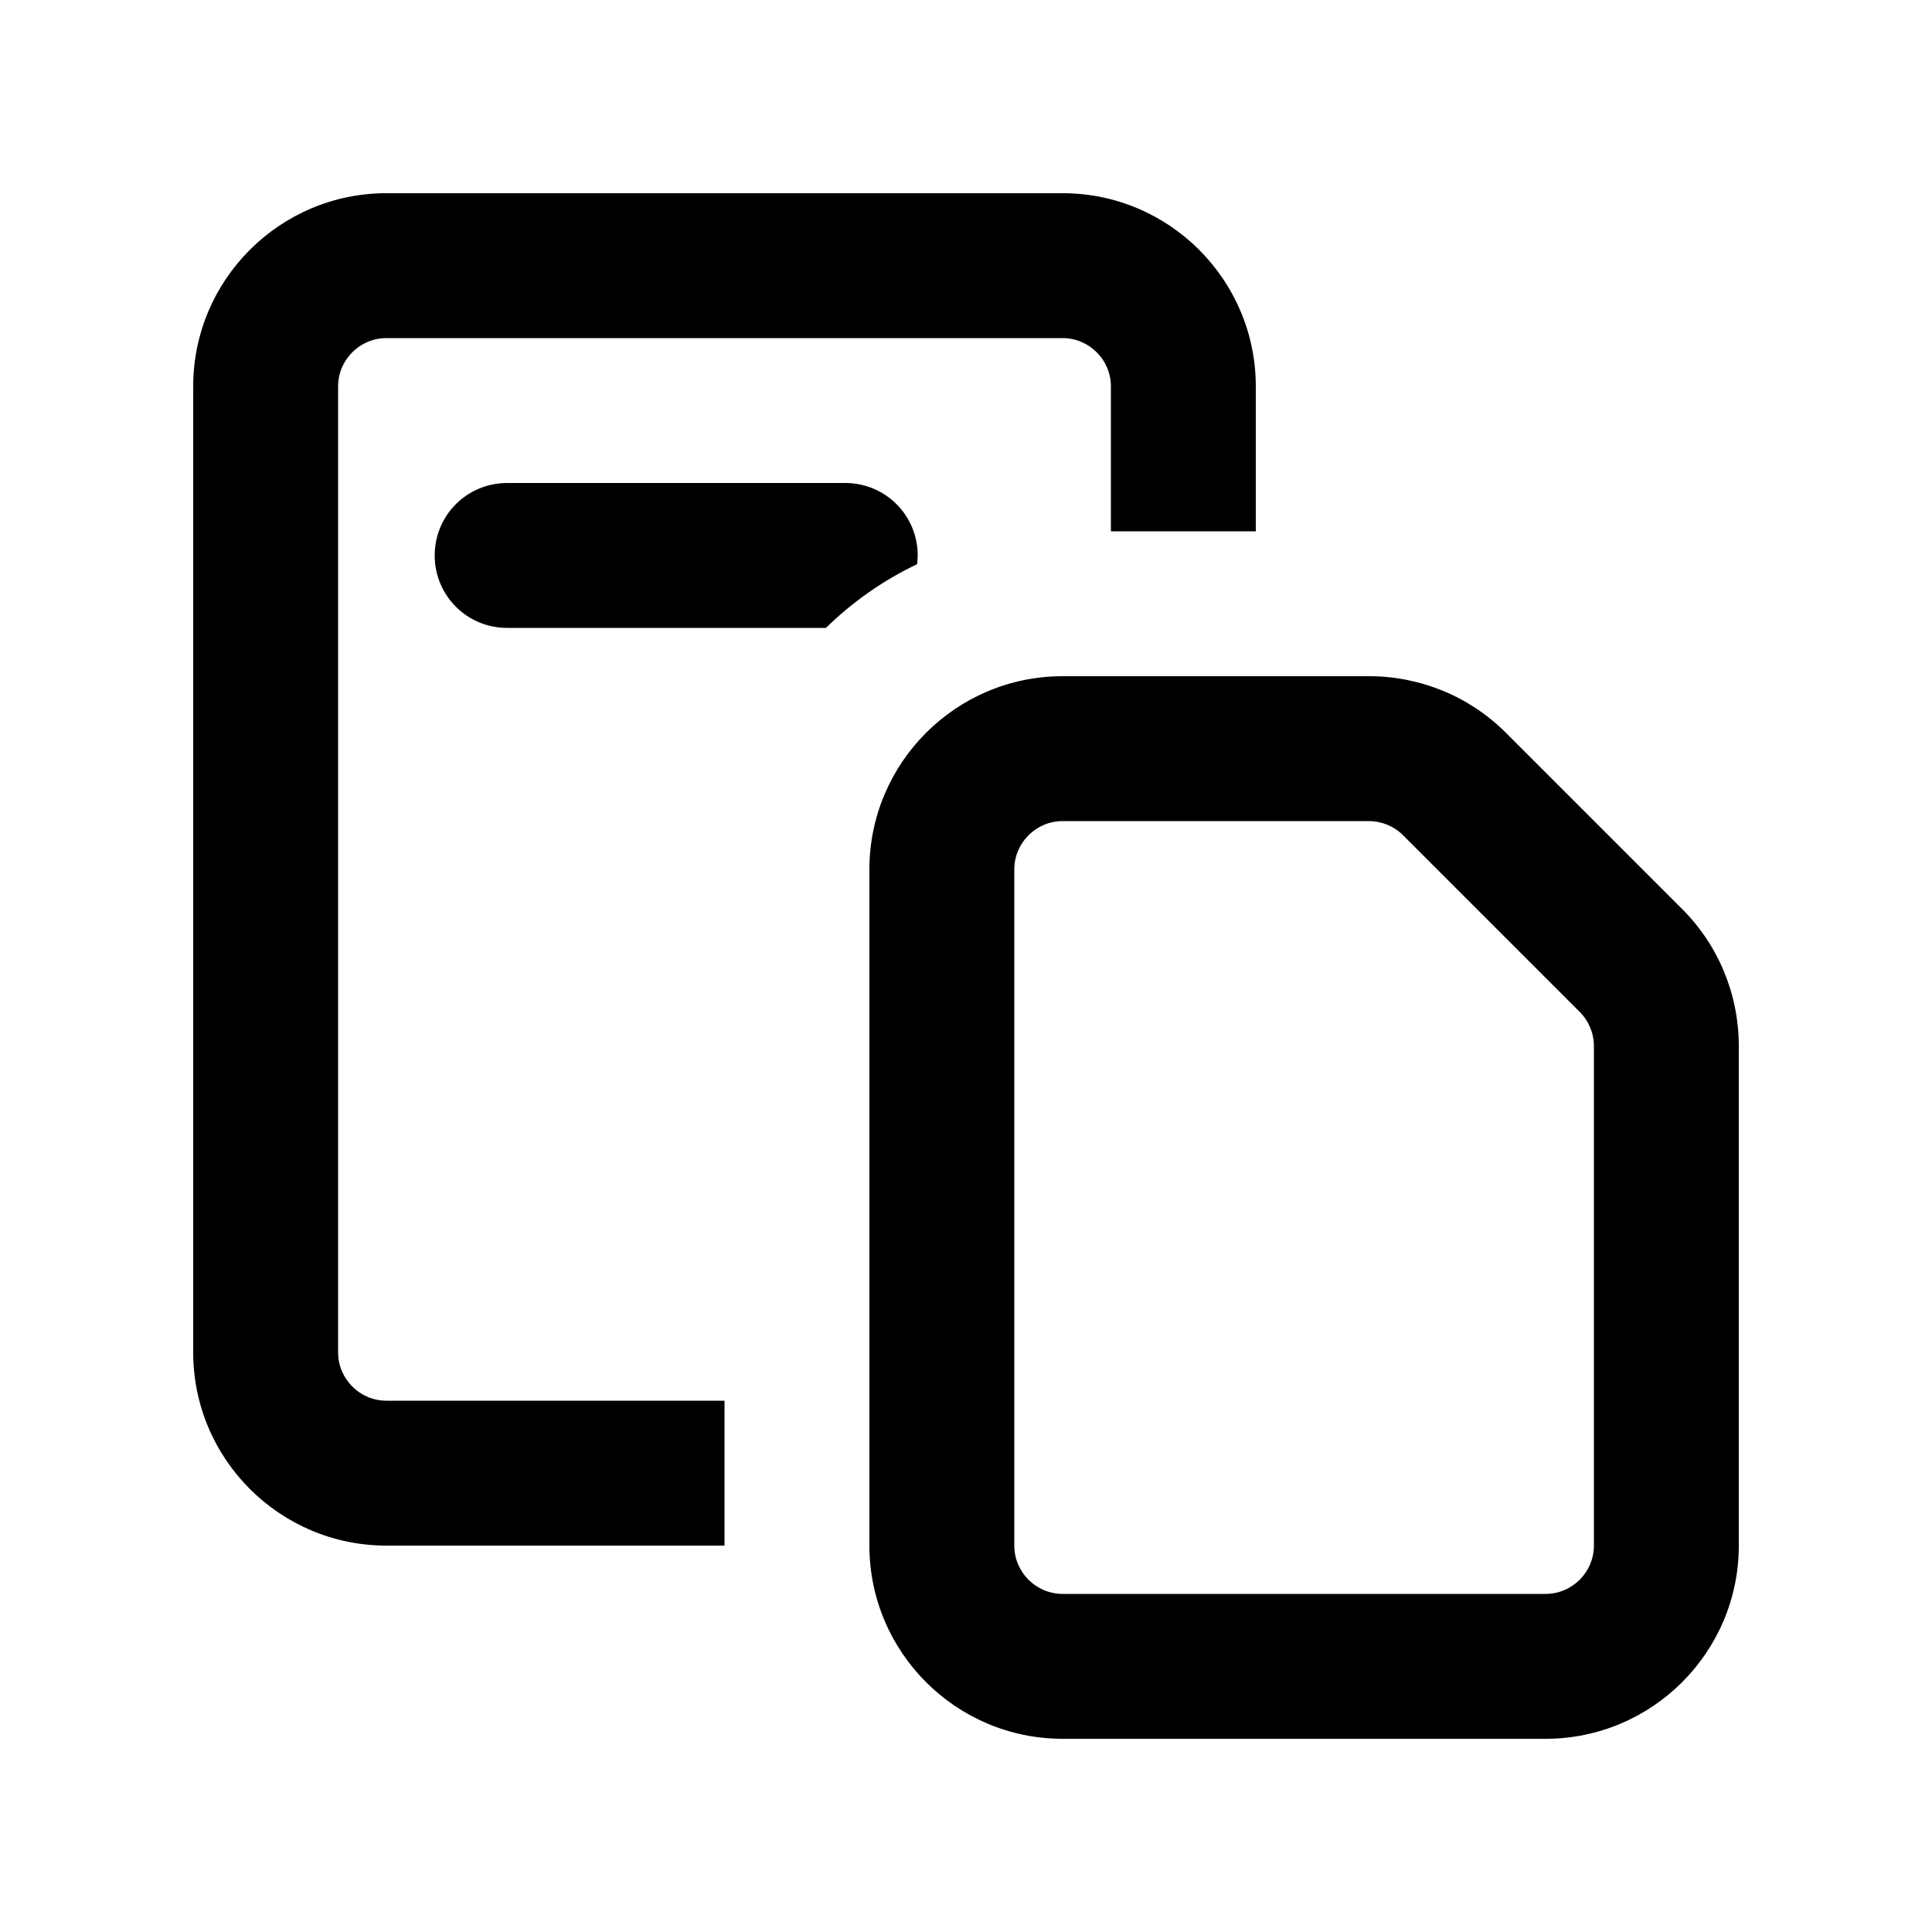
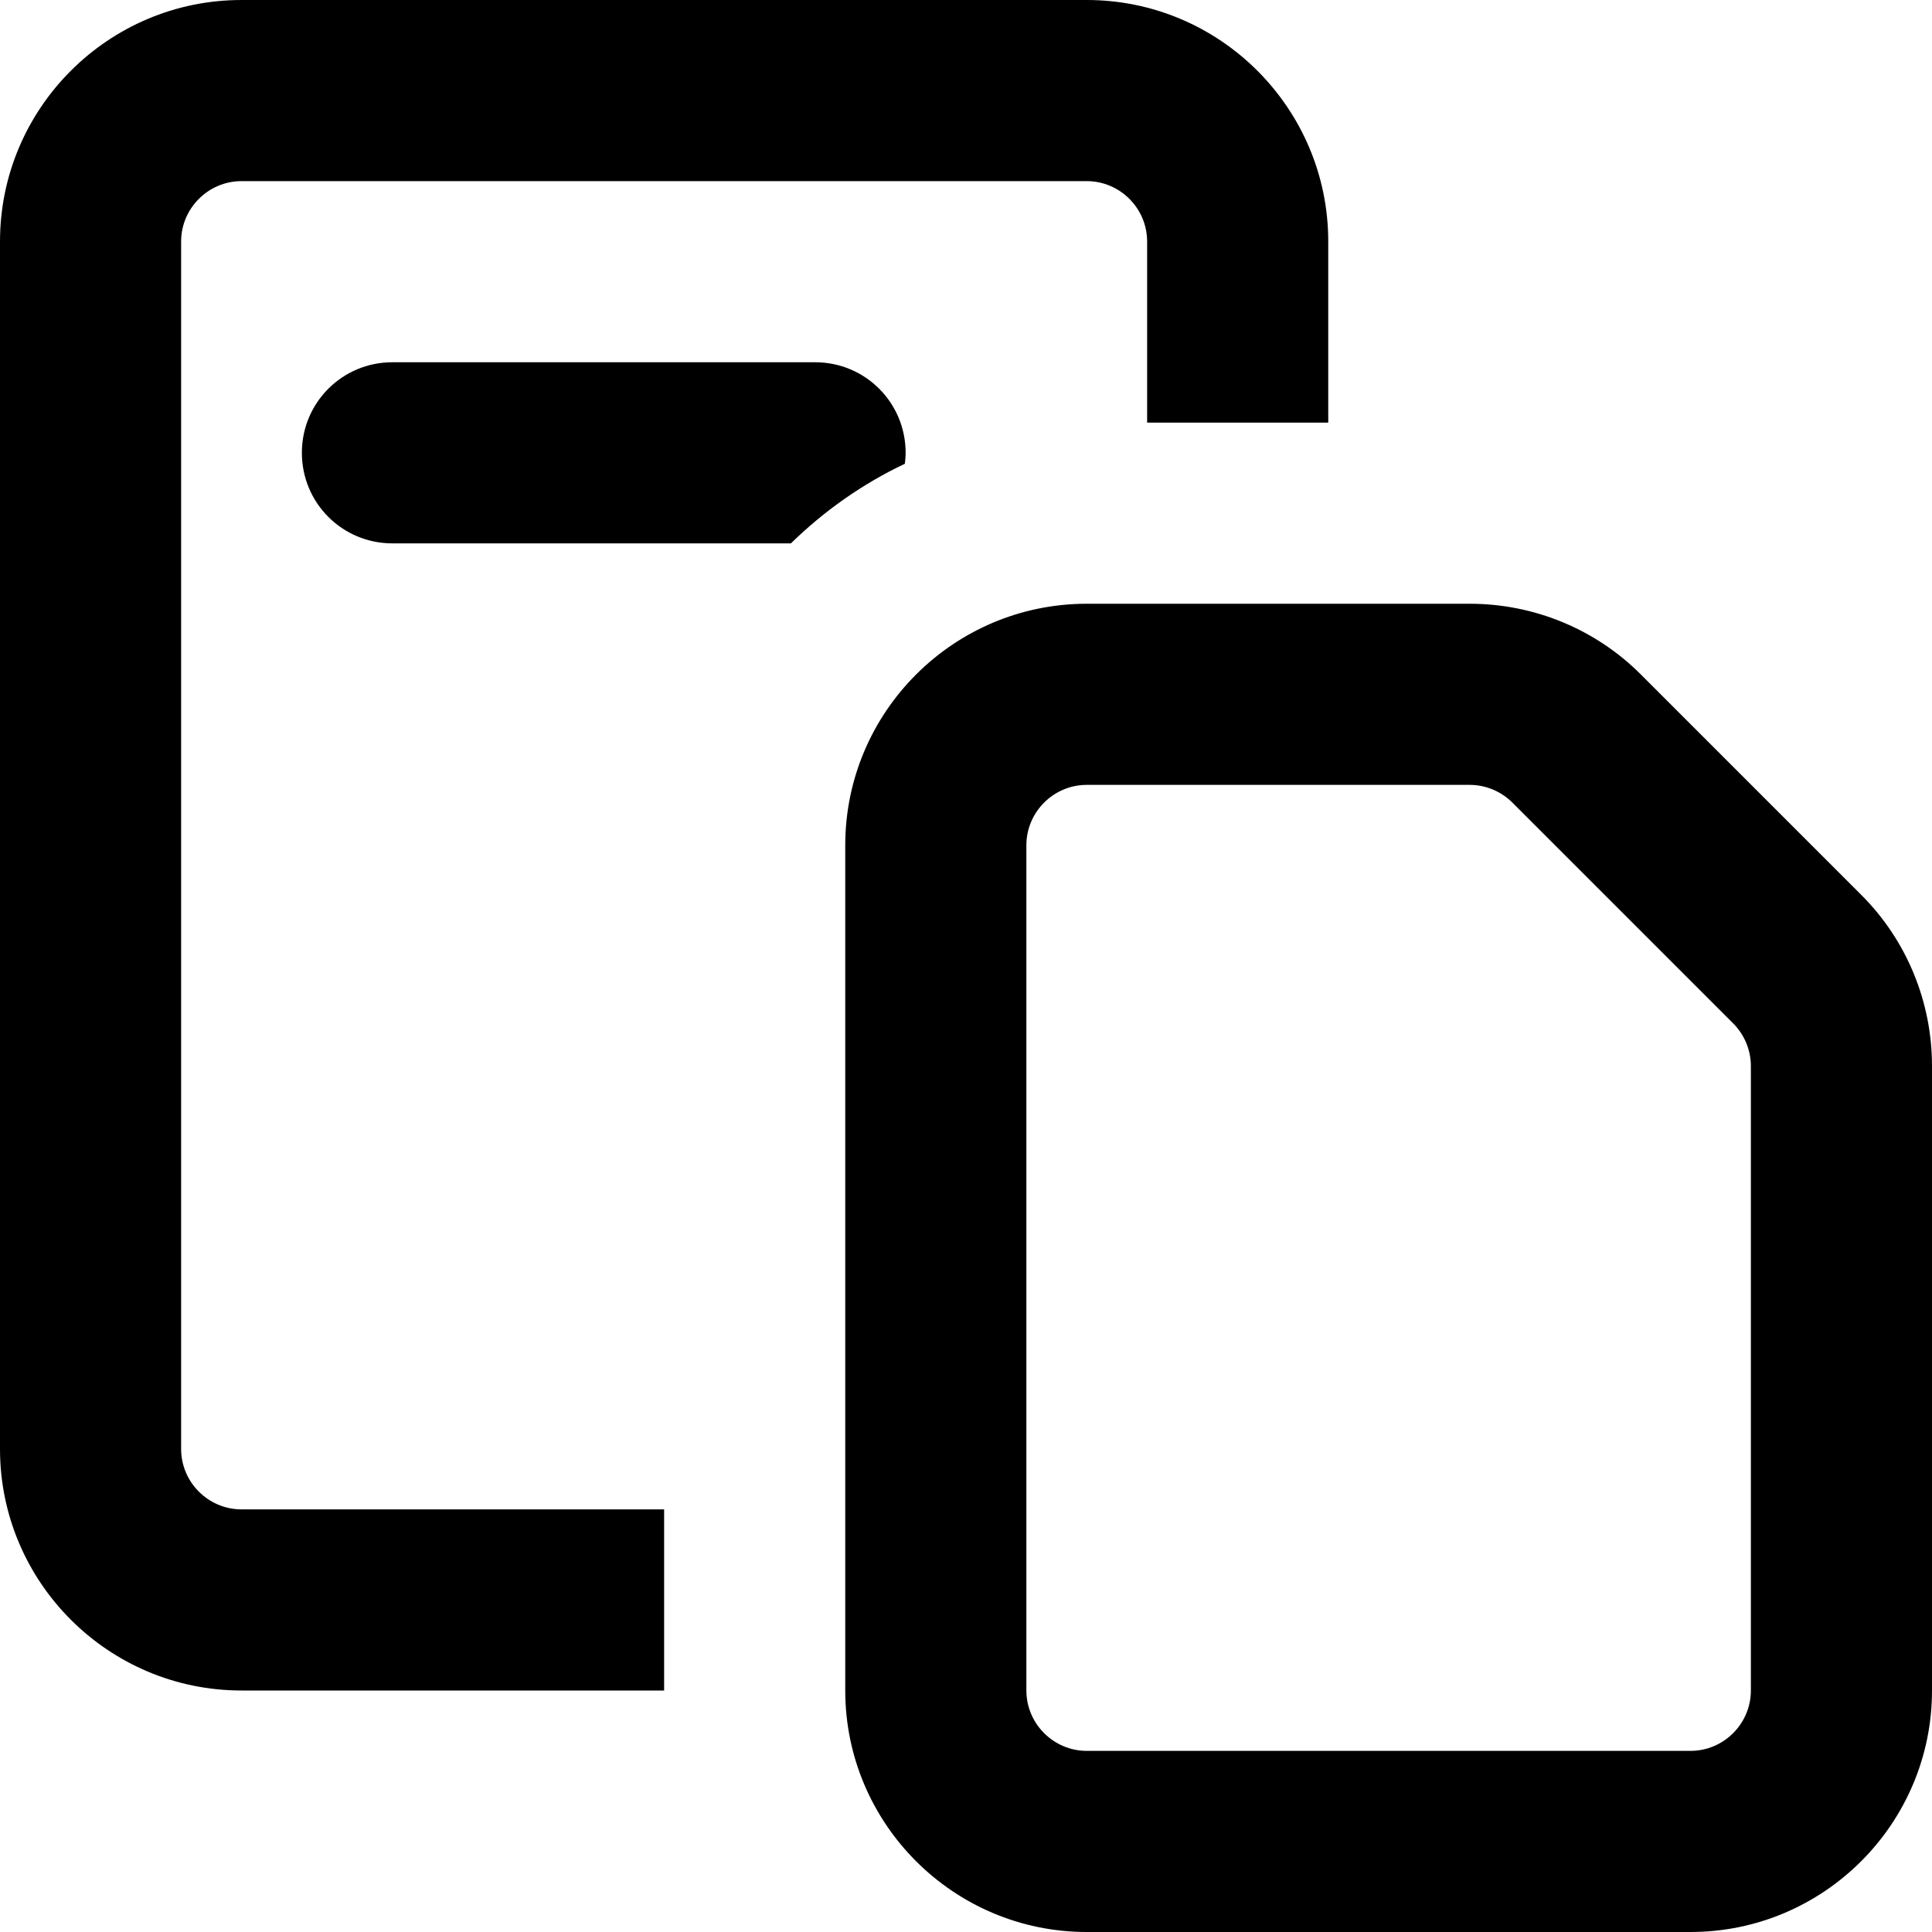
- <svg xmlns="http://www.w3.org/2000/svg" viewBox="0 0 640 640">
-   <path fill="currentColor" d="M128 112L352 112C360.8 112 368 119.2 368 128L368 176L416 176L416 128C416 92.7 387.3 64 352 64L128 64C92.7 64 64 92.7 64 128L64 448C64 483.3 92.7 512 128 512L240 512L240 464L128 464C119.2 464 112 456.8 112 448L112 128C112 119.2 119.2 112 128 112zM304 184C304 170.7 293.3 160 280 160L168 160C154.7 160 144 170.7 144 184C144 197.3 154.7 208 168 208L273.6 208C282.4 199.4 292.6 192.2 303.8 186.9C303.9 186 304 185 304 184zM512 528L352 528C343.2 528 336 520.8 336 512L336 288C336 279.2 343.2 272 352 272L453.5 272C457.7 272 461.8 273.7 464.8 276.7L523.3 335.2C526.3 338.2 528 342.3 528 346.5L528 512C528 520.8 520.8 528 512 528zM288 288L288 512C288 547.3 316.7 576 352 576L512 576C547.3 576 576 547.3 576 512L576 346.5C576 329.5 569.3 313.2 557.3 301.2L498.8 242.7C486.8 230.7 470.5 224 453.5 224L352 224C316.7 224 288 252.7 288 288z" />
+ <svg xmlns="http://www.w3.org/2000/svg" viewBox="0 0 512 512">
+   <path fill="currentColor" d="M64 48l224 0c8.8 0 16 7.2 16 16l0 48 48 0 0-48c0-35.3-28.7-64-64-64L64 0C28.7 0 0 28.7 0 64L0 384c0 35.3 28.7 64 64 64l112 0 0-48-112 0c-8.8 0-16-7.2-16-16L48 64c0-8.8 7.2-16 16-16zm176 72c0-13.3-10.7-24-24-24L104 96c-13.3 0-24 10.7-24 24s10.7 24 24 24l105.6 0c8.8-8.6 19-15.8 30.2-21.1 .1-.9 .2-1.9 .2-2.9zM448 464l-160 0c-8.8 0-16-7.2-16-16l0-224c0-8.8 7.2-16 16-16l101.5 0c4.2 0 8.3 1.7 11.3 4.7l58.5 58.5c3 3 4.7 7.1 4.7 11.3L464 448c0 8.8-7.2 16-16 16zM224 224l0 224c0 35.3 28.7 64 64 64l160 0c35.3 0 64-28.7 64-64l0-165.5c0-17-6.7-33.3-18.7-45.3l-58.5-58.5c-12-12-28.3-18.7-45.3-18.7L288 160c-35.3 0-64 28.7-64 64z" />
</svg>
